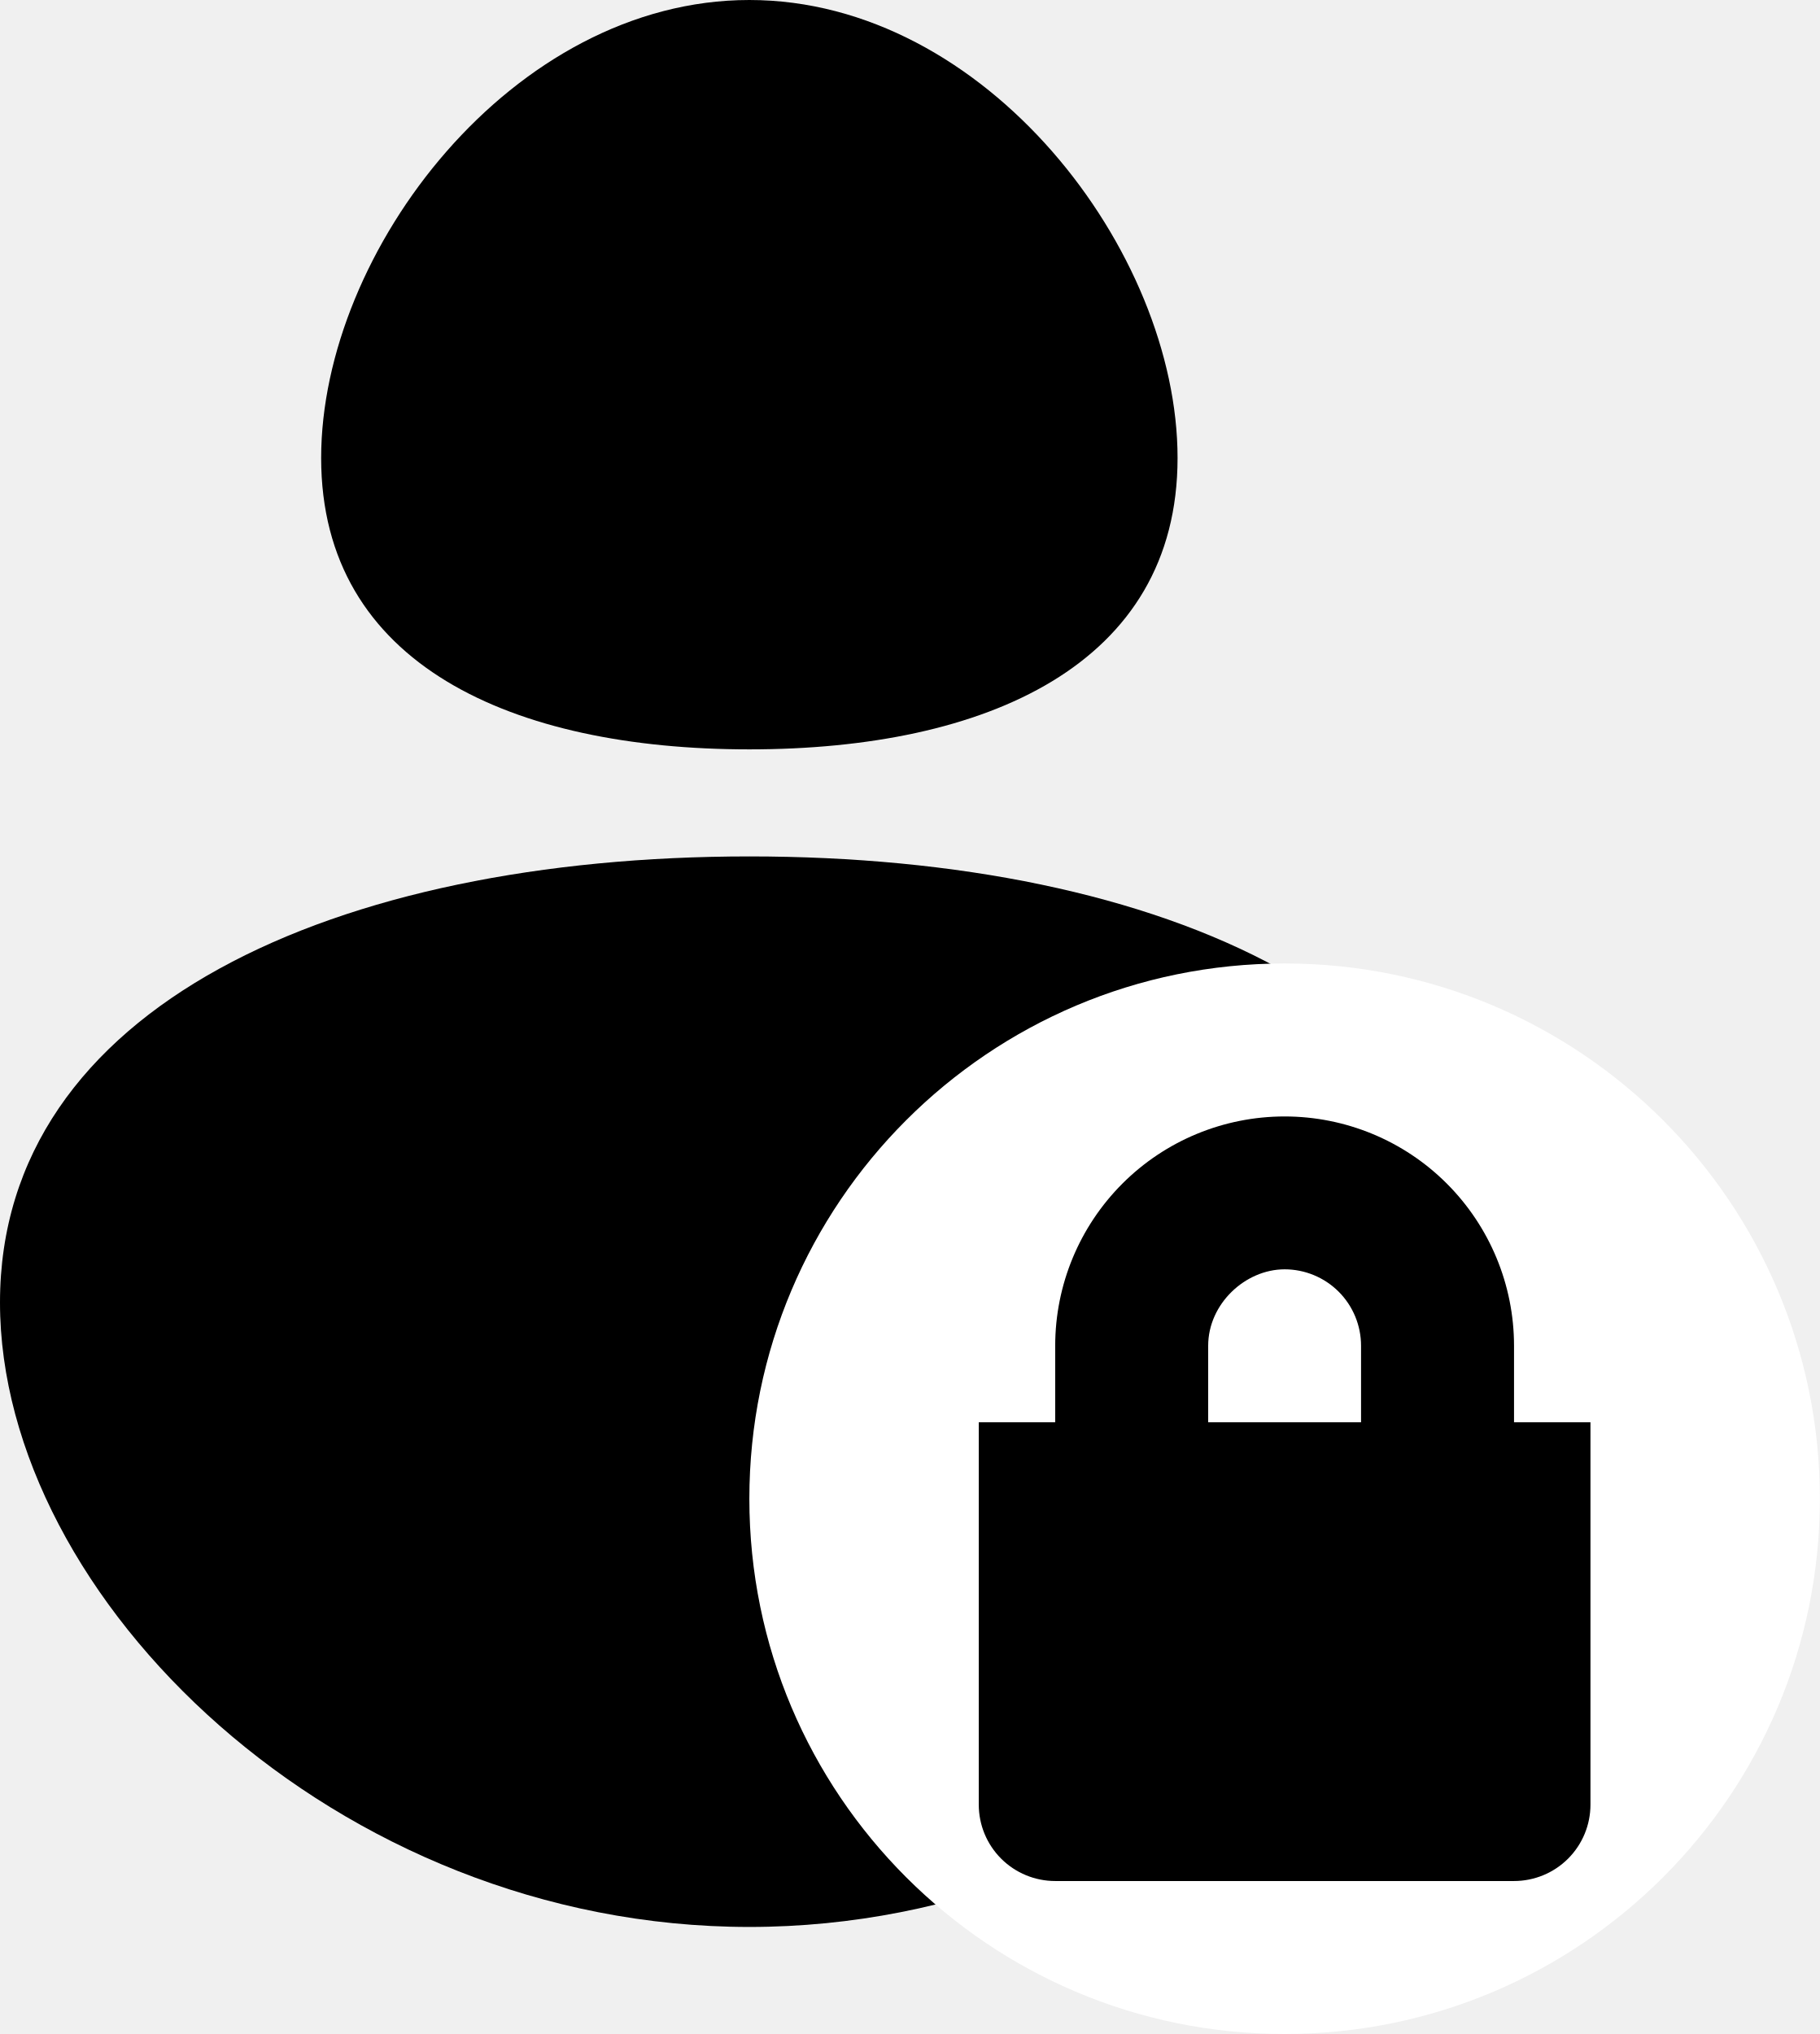
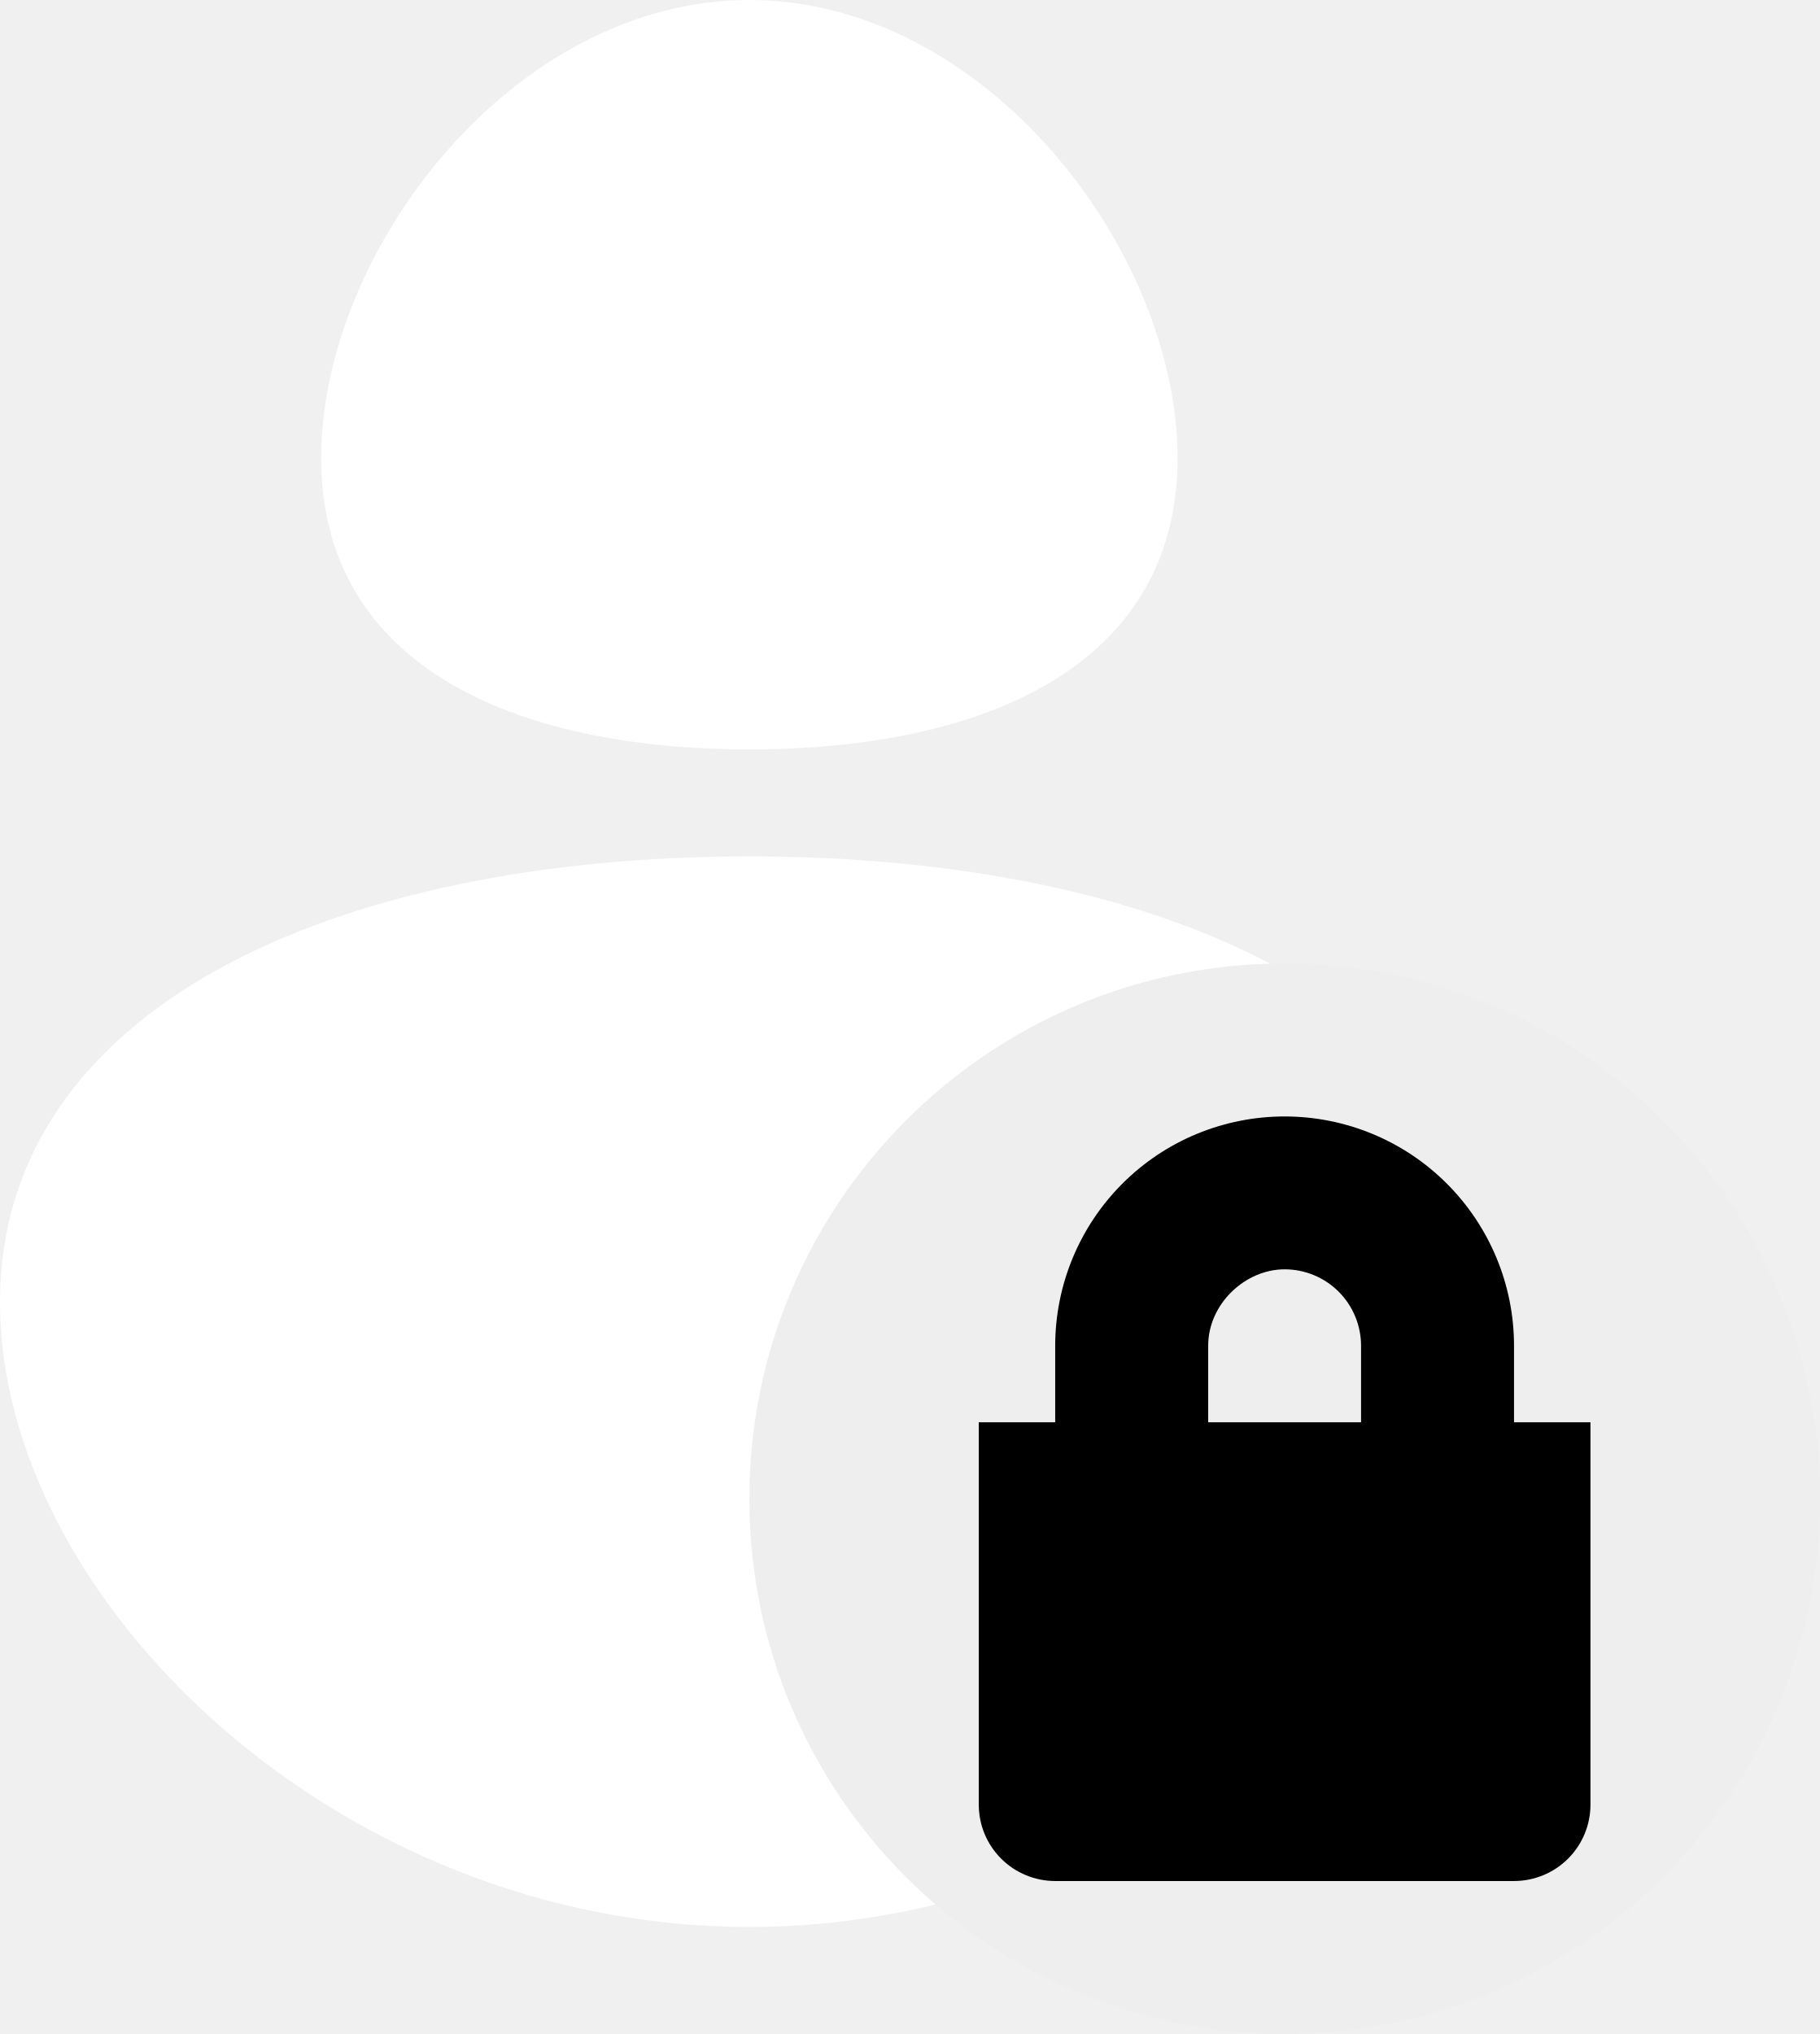
<svg xmlns="http://www.w3.org/2000/svg" width="17" height="19" viewBox="0 0 17 19" fill="none">
-   <path d="M11 4.278C11 6.211 9.209 7 7 7C4.791 7 3 6.211 3 4.278C3 2.345 4.791 0 7 0C9.209 0 11 2.345 11 4.278Z" fill="black" />
-   <path d="M14 12.167C14 14.928 10.866 18 7 18C3.134 18 0 14.928 0 12.167C0 9.405 3.134 8 7 8C10.866 8 14 9.405 14 12.167Z" fill="black" />
-   <circle cx="12" cy="14" r="5" fill="white" />
+   <path d="M11 4.278C11 6.211 9.209 7 7 7C4.791 7 3 6.211 3 4.278C3 2.345 4.791 0 7 0C9.209 0 11 2.345 11 4.278Z" fill="white" />
+   <path d="M14 12.167C14 14.928 10.866 18 7 18C3.134 18 0 14.928 0 12.167C0 9.405 3.134 8 7 8C10.866 8 14 9.405 14 12.167Z" fill="white" />
+   <circle cx="12" cy="14" r="5" fill="#EEEEEE" />
  <path d="M12 10.429C12.568 10.429 13.113 10.654 13.515 11.056C13.917 11.458 14.143 12.003 14.143 12.571V13.286H14.857V16.857C14.857 17.047 14.782 17.228 14.648 17.362C14.514 17.496 14.332 17.571 14.143 17.571H9.857C9.668 17.571 9.486 17.496 9.352 17.362C9.218 17.228 9.143 17.047 9.143 16.857V13.286H9.857V12.571C9.857 12.003 10.083 11.458 10.485 11.056C10.887 10.654 11.432 10.429 12 10.429ZM12 11.857C11.633 11.857 11.286 12.179 11.286 12.571V13.286H12.714V12.571C12.714 12.382 12.639 12.2 12.505 12.066C12.371 11.932 12.189 11.857 12 11.857Z" fill="black" />
</svg>
